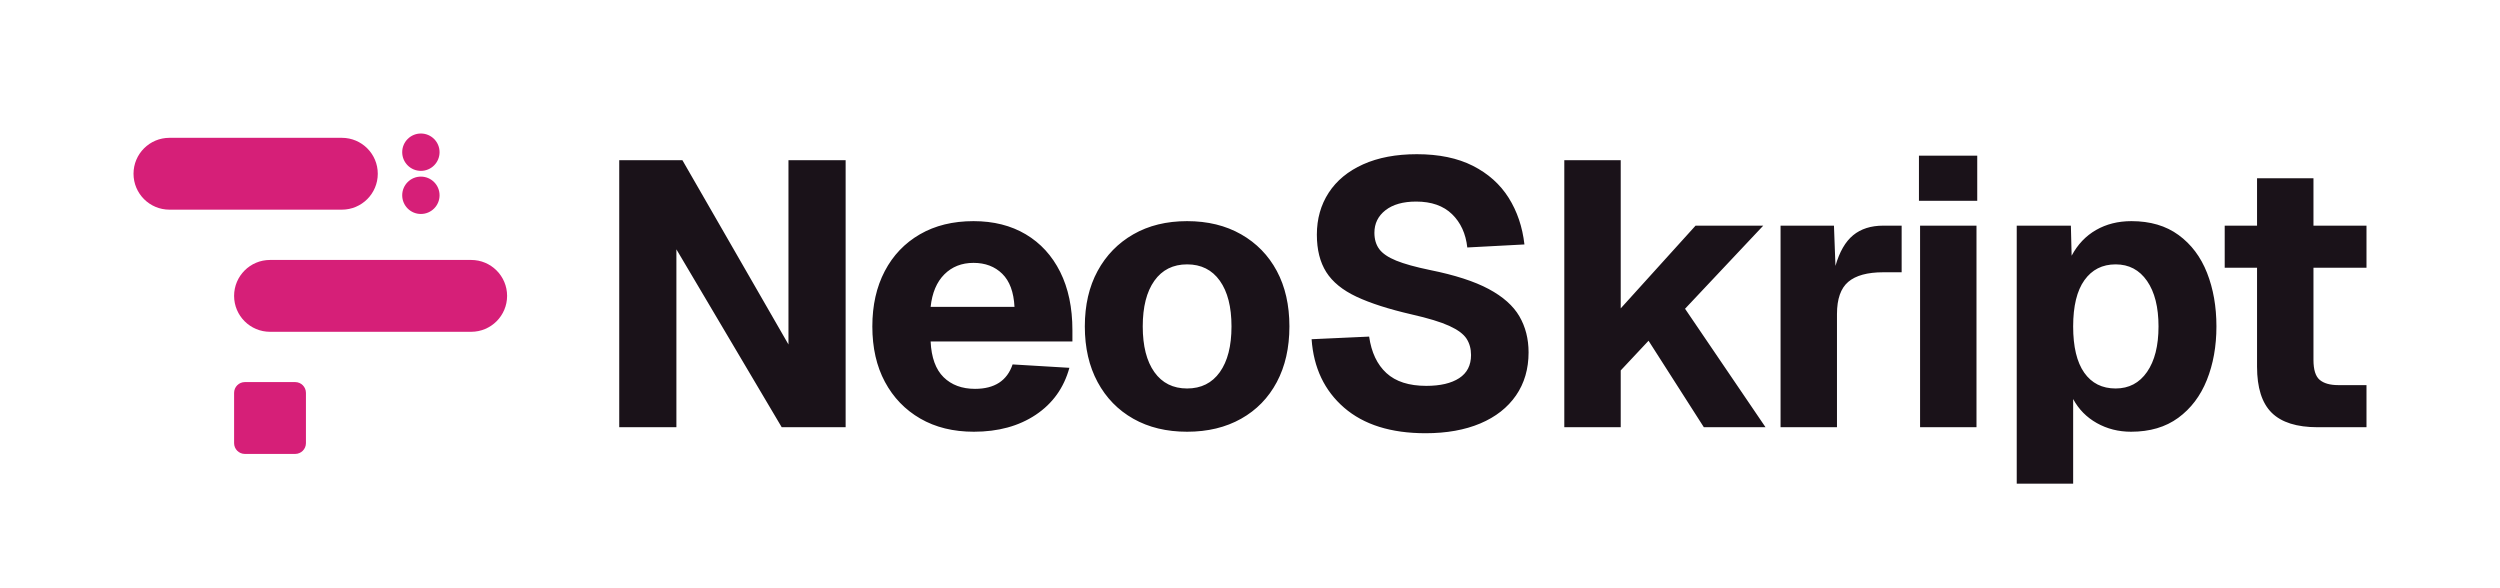
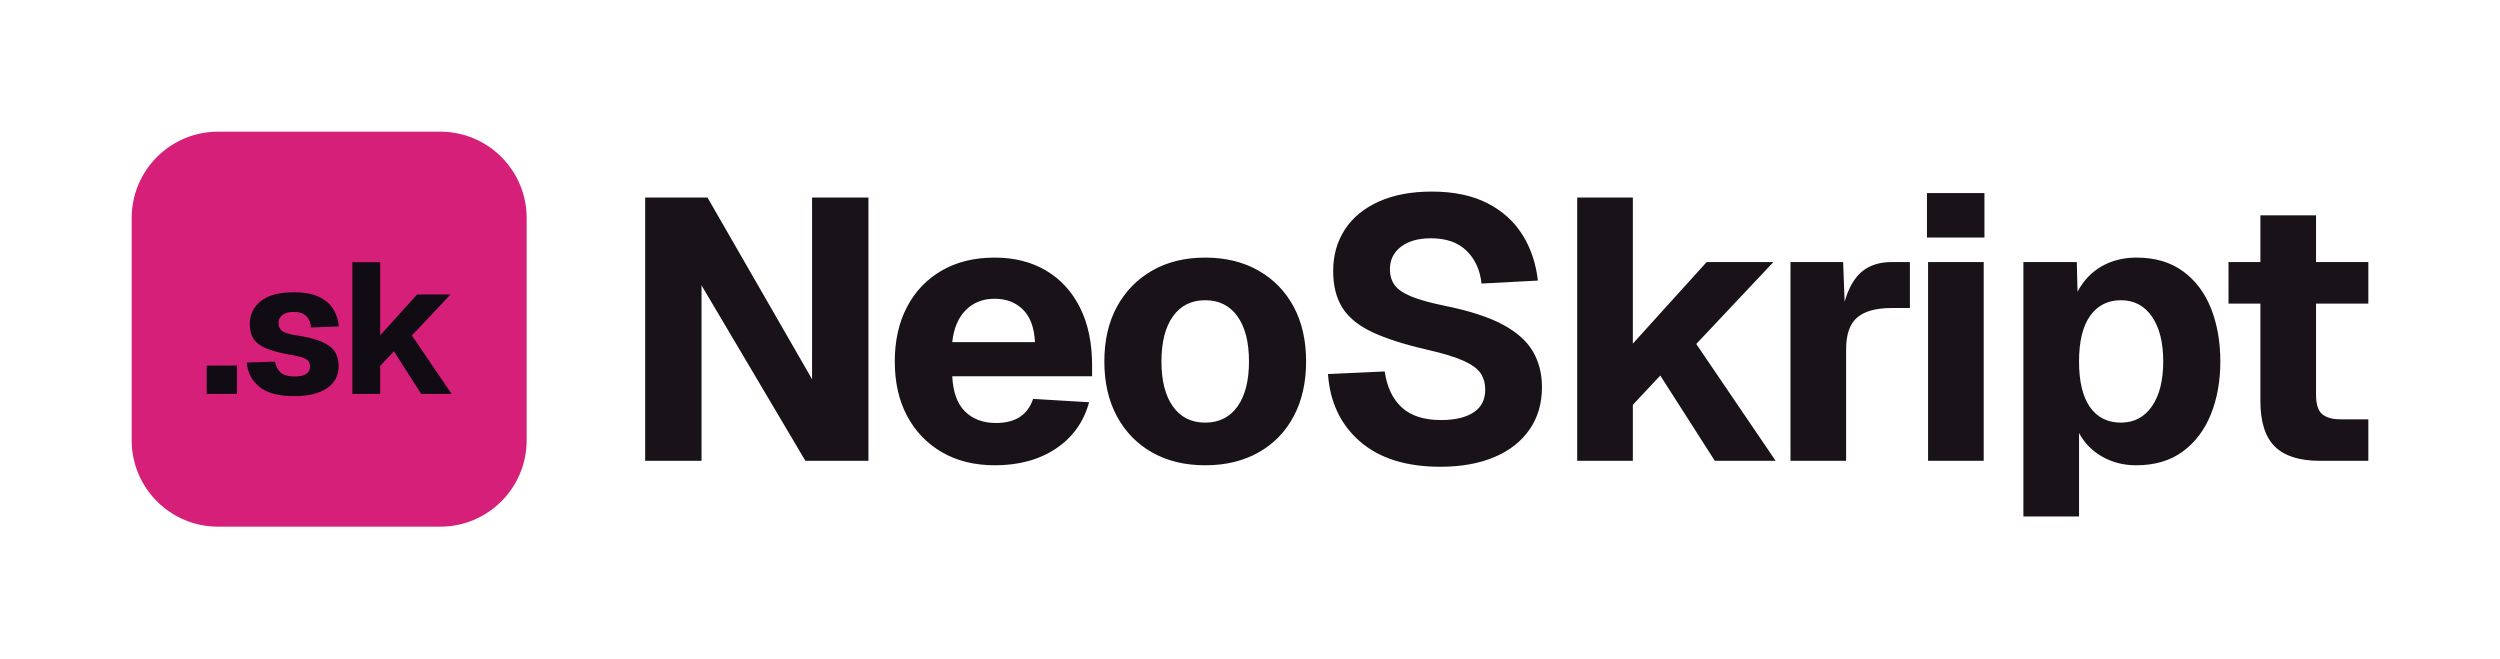
- <svg xmlns="http://www.w3.org/2000/svg" width="936.28" height="220" viewBox="0 0 936.28 220">
-   <g transform="translate(33.86 24.71) scale(2.690583)">
-     <rect x="6" y="10" width="34" height="10" rx="5" fill="#D61F78" />
-     <circle cx="46" cy="12" r="2.6" fill="#D61F78" />
-     <circle cx="46" cy="18" r="2.6" fill="#D61F78" />
-     <rect x="20" y="27" width="38" height="10" rx="5" fill="#D61F78" />
-     <rect x="20" y="44" width="10" height="10" rx="1.5" fill="#D61F78" />
-   </g>
-   <path d="M253.32 160L231.91 160L231.91 60L255.57 60L295.29 129.01L295.29 60L316.7 60L316.7 160L292.76 160L253.32 93.38L253.32 160M364.73 161.69L364.73 161.69Q353.18 161.69 344.66 156.76Q336.14 151.83 331.42 143.03Q326.7 134.23 326.7 122.25L326.7 122.25Q326.7 110.42 331.35 101.55Q335.99 92.68 344.52 87.75Q353.04 82.82 364.59 82.82L364.59 82.82Q375.85 82.82 384.16 87.75Q392.47 92.68 397.05 101.83Q401.63 110.99 401.63 123.66L401.63 123.66L401.63 127.89L348.53 127.89Q348.95 136.9 353.39 141.27Q357.83 145.63 365.15 145.63L365.15 145.63Q376.14 145.63 379.23 136.48L379.23 136.48L400.5 137.75Q397.4 149.01 387.9 155.35Q378.39 161.69 364.73 161.69M348.53 114.93L348.53 114.93L379.94 114.93Q379.52 106.62 375.36 102.54Q371.21 98.45 364.59 98.45L364.59 98.45Q357.97 98.45 353.67 102.75Q349.38 107.04 348.53 114.93M444.59 161.69L444.59 161.69Q433.04 161.69 424.45 156.83Q415.85 151.97 411.07 143.1Q406.28 134.23 406.28 122.25L406.28 122.25Q406.28 110.28 411.07 101.48Q415.85 92.68 424.45 87.75Q433.04 82.82 444.59 82.82L444.59 82.82Q456.14 82.82 464.8 87.75Q473.46 92.68 478.18 101.48Q482.9 110.28 482.9 122.25L482.9 122.25Q482.9 134.23 478.18 143.1Q473.46 151.97 464.8 156.83Q456.14 161.69 444.59 161.69M444.59 145.49L444.59 145.49Q452.47 145.49 456.84 139.37Q461.21 133.24 461.21 122.25L461.21 122.25Q461.21 111.27 456.84 105.14Q452.47 99.01 444.59 99.01L444.59 99.01Q436.7 99.01 432.33 105.14Q427.97 111.27 427.97 122.25L427.97 122.25Q427.97 133.24 432.33 139.37Q436.7 145.49 444.59 145.49M533.88 162.25L533.88 162.25Q514.45 162.25 503.39 152.68Q492.33 143.1 491.21 127.04L491.21 127.04L512.76 126.06Q514.02 134.93 519.23 139.72Q524.45 144.51 534.16 144.51L534.16 144.51Q542.05 144.51 546.49 141.62Q550.92 138.73 550.92 132.96L550.92 132.96Q550.92 129.44 549.23 126.83Q547.54 124.23 542.76 122.04Q537.97 119.86 528.67 117.75L528.67 117.75Q515.85 114.79 508.04 111.13Q500.22 107.46 496.7 101.9Q493.18 96.34 493.18 87.89L493.18 87.89Q493.18 79.01 497.61 72.18Q502.05 65.35 510.5 61.55Q518.95 57.75 530.64 57.75L530.64 57.75Q543.04 57.75 551.63 62.11Q560.22 66.48 565.01 74.08Q569.8 81.69 570.92 91.55L570.92 91.55L549.52 92.68Q548.67 84.93 543.81 80.21Q538.95 75.49 530.36 75.49L530.36 75.49Q523.04 75.49 518.88 78.73Q514.73 81.97 514.73 87.18L514.73 87.18Q514.73 90.85 516.56 93.31Q518.39 95.77 522.9 97.61Q527.4 99.44 535.57 101.13L535.57 101.13Q549.52 103.94 557.54 108.24Q565.57 112.54 569.02 118.45Q572.47 124.37 572.47 131.97L572.47 131.97Q572.47 141.27 567.76 148.1Q563.04 154.93 554.38 158.59Q545.71 162.25 533.88 162.25M606.98 160L585.85 160L585.85 60L606.98 60L606.98 115.49L635.01 84.51L660.36 84.51L631.07 115.63L661.21 160L638.11 160L617.4 127.61L606.98 138.73L606.98 160M687.97 160L666.84 160L666.84 84.51L686.84 84.51L687.4 99.58Q689.66 91.69 694.02 88.1Q698.39 84.51 705.29 84.51L705.29 84.51L712.19 84.51L712.19 101.97L705.29 101.97Q696.42 101.97 692.19 105.56Q687.97 109.15 687.97 117.61L687.97 117.61L687.97 160M740.22 160L719.09 160L719.09 84.51L740.22 84.51L740.22 160M740.5 75.21L718.67 75.21L718.67 58.31L740.5 58.31L740.5 75.21M776.42 181.13L755.29 181.13L755.29 84.51L775.57 84.51L775.85 95.77Q779.23 89.44 785.01 86.13Q790.78 82.82 798.25 82.82L798.25 82.82Q808.81 82.82 815.92 88.03Q823.04 93.24 826.56 102.18Q830.08 111.13 830.08 122.25L830.08 122.25Q830.08 133.38 826.49 142.32Q822.9 151.27 815.78 156.48Q808.67 161.69 798.11 161.69L798.11 161.69Q791.07 161.69 785.29 158.45Q779.52 155.21 776.42 149.44L776.42 149.44L776.42 181.13M792.33 145.49L792.33 145.49Q799.8 145.49 804.09 139.3Q808.39 133.1 808.39 122.25L808.39 122.25Q808.39 111.41 804.09 105.21Q799.8 99.01 792.33 99.01L792.33 99.01Q784.87 99.01 780.64 104.93Q776.42 110.85 776.42 122.25L776.42 122.25Q776.42 133.66 780.57 139.58Q784.73 145.49 792.33 145.49M886.28 160L867.97 160Q856.28 160 850.78 154.58Q845.29 149.15 845.29 137.32L845.29 137.32L845.29 100.28L833.18 100.28L833.18 84.51L845.29 84.51L845.29 66.76L866.42 66.76L866.42 84.51L886.28 84.51L886.28 100.28L866.42 100.28L866.42 134.79Q866.42 140.28 868.74 142.25Q871.07 144.23 875.71 144.23L875.71 144.23L886.28 144.23L886.28 160" fill="#1A1219" />
+ <svg xmlns="http://www.w3.org/2000/svg" width="949.37" height="250" viewBox="0 0 949.37 250">
+   <rect x="50" y="50" width="150" height="150" rx="32.81" fill="#D61F78" />
+   <path transform="translate(0 149.59)" d="M89.98 0L78.5 0L78.5 -10.78L89.98 -10.78L89.98 0M111.9 0.85L111.9 0.85Q102.74 0.85 98.44 -2.75Q94.14 -6.34 93.72 -11.91L93.72 -11.91L104.43 -12.26Q104.92 -9.58 106.61 -8.1Q108.3 -6.62 111.9 -6.62L111.9 -6.62Q117.74 -6.62 117.74 -10.43L117.74 -10.43Q117.74 -11.63 117.18 -12.4Q116.62 -13.17 115 -13.77Q113.38 -14.37 110.2 -14.87L110.2 -14.87Q104.29 -15.92 100.94 -17.37Q97.59 -18.81 96.22 -21.03Q94.85 -23.25 94.85 -26.49L94.85 -26.49Q94.85 -31.92 99.07 -35.26Q103.3 -38.61 111.68 -38.61L111.68 -38.61Q117.32 -38.61 120.98 -36.92Q124.65 -35.23 126.51 -32.27Q128.38 -29.31 128.66 -25.65L128.66 -25.65L118.1 -25.22Q117.95 -27.83 116.37 -29.49Q114.78 -31.14 111.54 -31.14L111.54 -31.14Q108.73 -31.14 107.25 -29.98Q105.77 -28.82 105.77 -26.91L105.77 -26.91Q105.77 -24.87 107.21 -23.85Q108.65 -22.83 112.53 -22.26L112.53 -22.26Q118.52 -21.35 122.04 -19.87Q125.56 -18.39 127.08 -16.13Q128.59 -13.88 128.59 -10.57L128.59 -10.57Q128.59 -5.07 124.08 -2.11Q119.58 0.85 111.9 0.85M144.38 0L133.81 0L133.81 -50.02L144.38 -50.02L144.38 -22.26L158.4 -37.76L171.08 -37.76L156.42 -22.19L171.5 0L159.95 0L149.59 -16.2L144.38 -10.64L144.38 0" fill="#110B13" />
+   <path d="M266.41 175L245 175L245 75L268.66 75L308.38 144.01L308.38 75L329.79 75L329.79 175L305.85 175L266.41 108.38L266.41 175M377.82 176.69L377.82 176.69Q366.27 176.69 357.75 171.76Q349.23 166.83 344.51 158.03Q339.79 149.23 339.79 137.25L339.79 137.25Q339.79 125.42 344.44 116.55Q349.08 107.68 357.61 102.75Q366.13 97.82 377.68 97.82L377.68 97.82Q388.94 97.82 397.25 102.75Q405.56 107.68 410.14 116.83Q414.72 125.99 414.72 138.66L414.72 138.66L414.72 142.89L361.62 142.89Q362.04 151.9 366.48 156.27Q370.92 160.63 378.24 160.63L378.24 160.63Q389.23 160.63 392.32 151.48L392.32 151.48L413.59 152.75Q410.49 164.01 400.99 170.35Q391.48 176.69 377.82 176.69M361.62 129.93L361.62 129.93L393.03 129.93Q392.61 121.62 388.45 117.54Q384.3 113.45 377.68 113.45L377.68 113.45Q371.06 113.45 366.76 117.75Q362.46 122.04 361.62 129.93M457.68 176.69L457.68 176.69Q446.13 176.69 437.54 171.83Q428.94 166.97 424.15 158.1Q419.37 149.23 419.37 137.25L419.37 137.25Q419.37 125.28 424.15 116.48Q428.94 107.68 437.54 102.75Q446.13 97.82 457.68 97.82L457.68 97.82Q469.23 97.82 477.89 102.75Q486.55 107.68 491.27 116.48Q495.99 125.28 495.99 137.25L495.99 137.25Q495.99 149.23 491.27 158.1Q486.55 166.97 477.89 171.83Q469.23 176.69 457.68 176.69M457.68 160.49L457.68 160.49Q465.56 160.49 469.93 154.37Q474.3 148.24 474.3 137.25L474.3 137.25Q474.3 126.27 469.93 120.14Q465.56 114.01 457.68 114.01L457.68 114.01Q449.79 114.01 445.42 120.14Q441.06 126.27 441.06 137.25L441.06 137.25Q441.06 148.24 445.42 154.37Q449.79 160.49 457.68 160.49M546.97 177.25L546.97 177.25Q527.54 177.25 516.48 167.68Q505.42 158.1 504.3 142.04L504.3 142.04L525.85 141.06Q527.11 149.93 532.32 154.72Q537.54 159.51 547.25 159.51L547.25 159.51Q555.14 159.51 559.58 156.62Q564.01 153.73 564.01 147.96L564.01 147.96Q564.01 144.44 562.32 141.83Q560.63 139.23 555.85 137.04Q551.06 134.86 541.76 132.75L541.76 132.75Q528.94 129.79 521.13 126.13Q513.31 122.46 509.79 116.9Q506.27 111.34 506.27 102.89L506.27 102.89Q506.27 94.01 510.7 87.18Q515.14 80.35 523.59 76.55Q532.04 72.75 543.73 72.75L543.73 72.75Q556.13 72.75 564.72 77.11Q573.31 81.48 578.1 89.08Q582.89 96.69 584.01 106.55L584.01 106.55L562.61 107.68Q561.76 99.93 556.9 95.21Q552.04 90.49 543.45 90.49L543.45 90.49Q536.13 90.49 531.97 93.73Q527.82 96.97 527.82 102.18L527.82 102.18Q527.82 105.85 529.65 108.31Q531.48 110.77 535.99 112.61Q540.49 114.44 548.66 116.13L548.66 116.13Q562.61 118.94 570.63 123.24Q578.66 127.54 582.11 133.45Q585.56 139.37 585.56 146.97L585.56 146.97Q585.56 156.27 580.85 163.1Q576.13 169.93 567.46 173.59Q558.8 177.25 546.97 177.25M620.07 175L598.94 175L598.94 75L620.07 75L620.07 130.49L648.1 99.51L673.45 99.51L644.15 130.63L674.3 175L651.2 175L630.49 142.61L620.07 153.73L620.07 175M701.06 175L679.93 175L679.93 99.51L699.93 99.51L700.49 114.58Q702.75 106.69 707.11 103.1Q711.48 99.51 718.38 99.51L718.38 99.51L725.28 99.51L725.28 116.97L718.38 116.97Q709.51 116.97 705.28 120.56Q701.06 124.15 701.06 132.61L701.06 132.61L701.06 175M753.31 175L732.18 175L732.18 99.51L753.31 99.51L753.31 175M753.59 90.21L731.76 90.21L731.76 73.31L753.59 73.31L753.59 90.21M789.51 196.13L768.38 196.13L768.38 99.51L788.66 99.51L788.94 110.77Q792.32 104.44 798.1 101.13Q803.87 97.82 811.34 97.82L811.34 97.82Q821.9 97.82 829.01 103.03Q836.13 108.24 839.65 117.18Q843.17 126.13 843.17 137.25L843.17 137.25Q843.17 148.38 839.58 157.32Q835.99 166.27 828.87 171.48Q821.76 176.69 811.2 176.69L811.2 176.69Q804.15 176.69 798.38 173.45Q792.61 170.21 789.51 164.44L789.51 164.44L789.51 196.13M805.42 160.49L805.42 160.49Q812.89 160.49 817.18 154.3Q821.48 148.1 821.48 137.25L821.48 137.25Q821.48 126.41 817.18 120.21Q812.89 114.01 805.42 114.01L805.42 114.01Q797.96 114.01 793.73 119.93Q789.51 125.85 789.51 137.25L789.51 137.25Q789.51 148.66 793.66 154.58Q797.82 160.49 805.42 160.49M899.37 175L881.06 175Q869.37 175 863.87 169.58Q858.38 164.15 858.38 152.32L858.38 152.32L858.38 115.28L846.27 115.28L846.27 99.51L858.38 99.51L858.38 81.76L879.51 81.76L879.51 99.51L899.37 99.51L899.37 115.28L879.51 115.28L879.51 149.79Q879.51 155.28 881.83 157.25Q884.15 159.23 888.8 159.23L888.8 159.23L899.37 159.23L899.37 175" fill="#1A1219" />
</svg>
